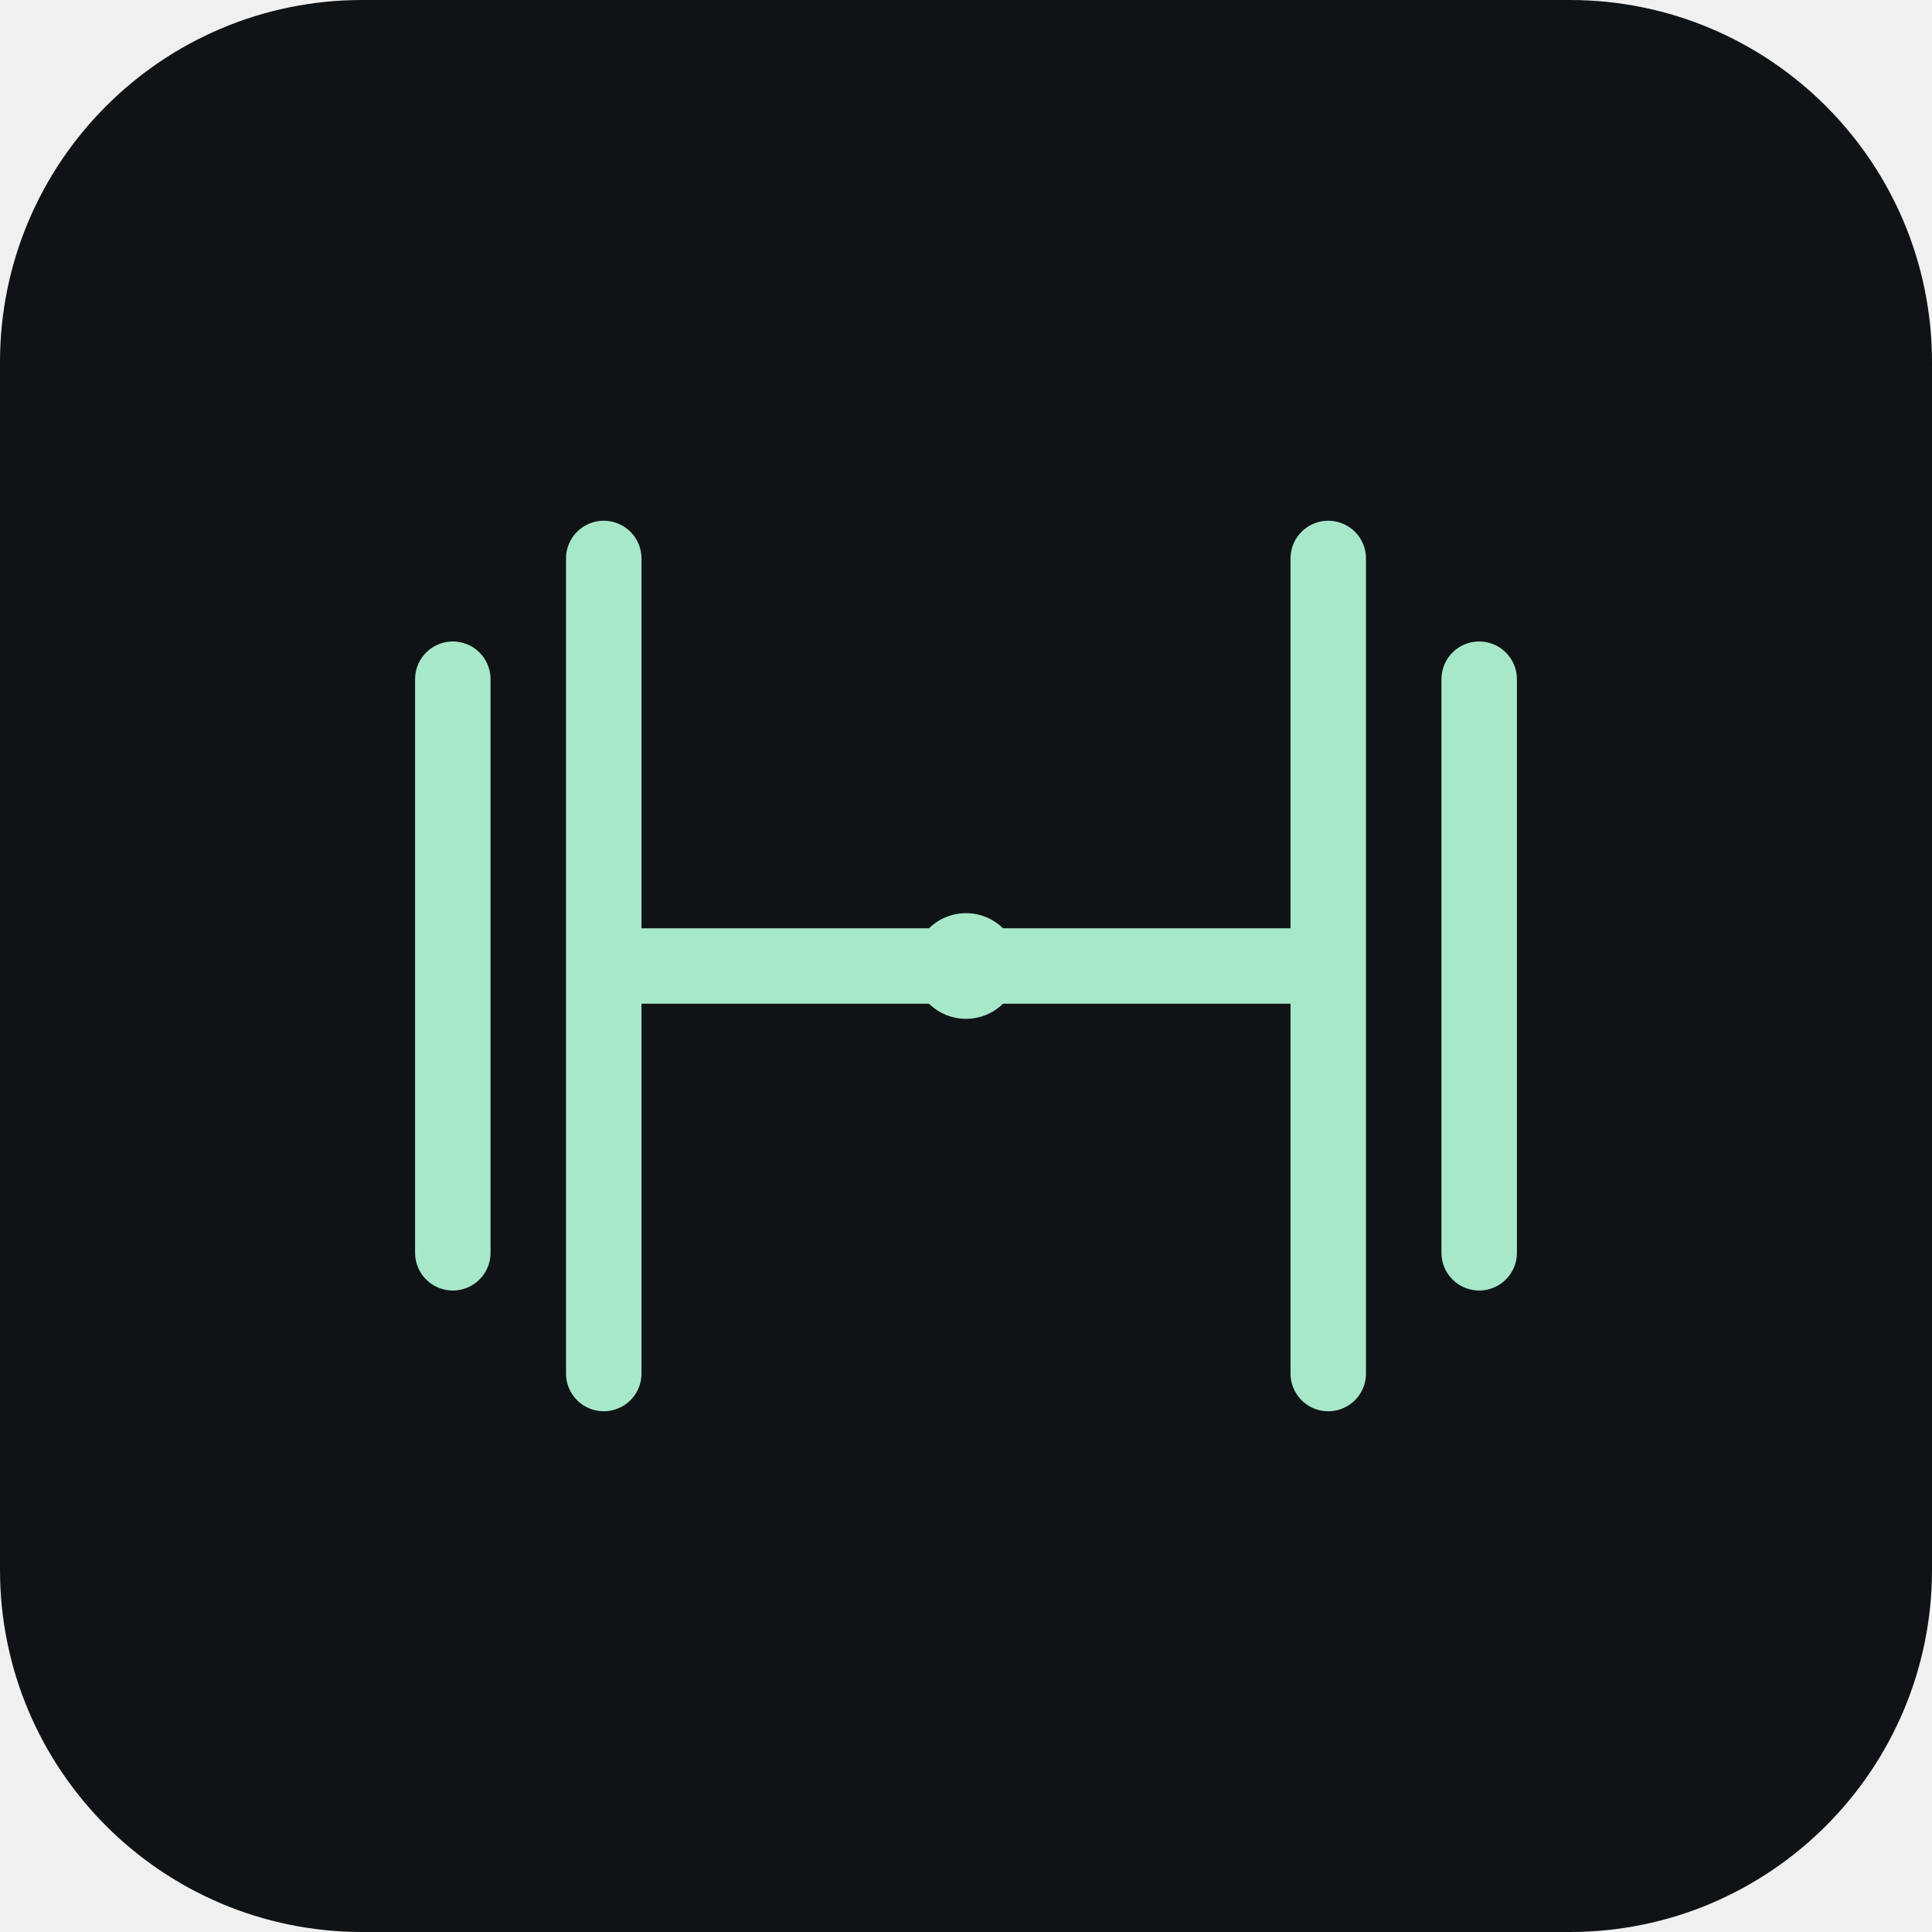
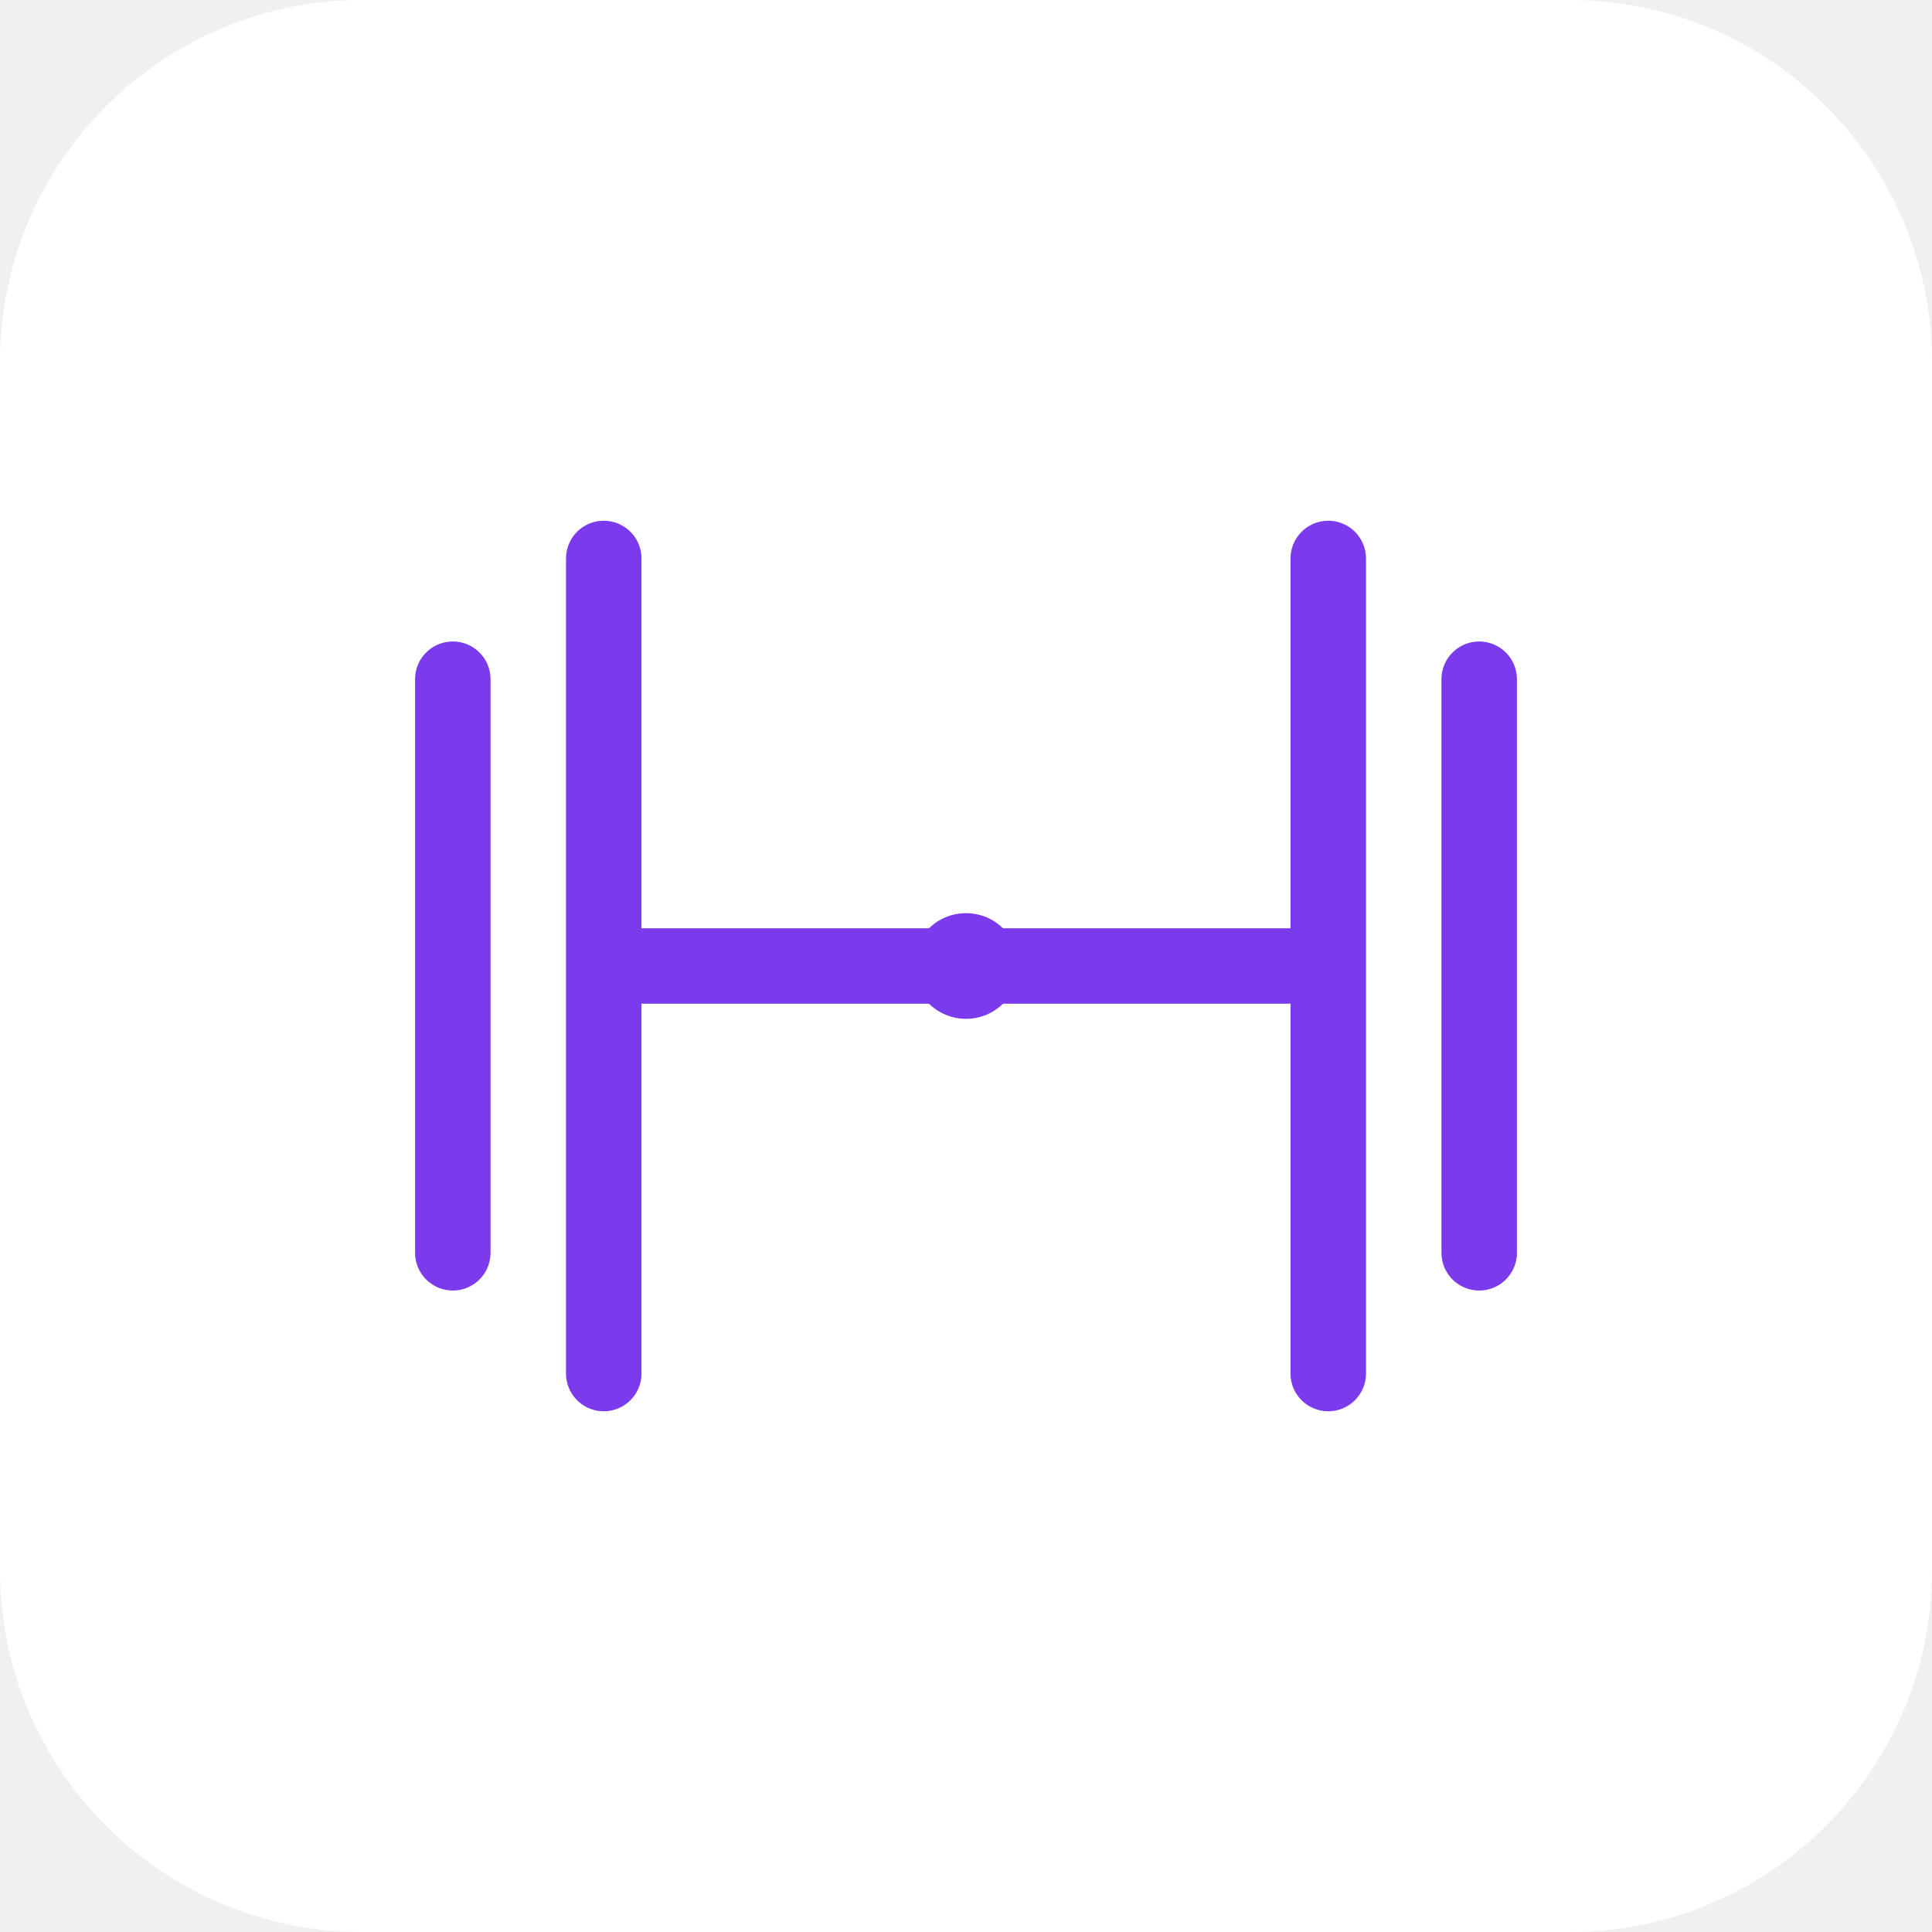
<svg xmlns="http://www.w3.org/2000/svg" viewBox="0 0 512 512">
-   <rect width="512" height="512" rx="96" fill="#0f1316" />
-   <g fill="none" stroke="#a7e8c9" stroke-width="20" stroke-linecap="round" stroke-linejoin="round">
+   <rect width="512" height="512" rx="96" fill="#ffffff" />
+   <g fill="none" stroke="#7C3AED" stroke-width="20" stroke-linecap="round" stroke-linejoin="round">
    <line x1="170" y1="256" x2="342" y2="256" />
    <line x1="120" y1="180" x2="120" y2="332" />
    <line x1="160" y1="148" x2="160" y2="364" />
    <line x1="352" y1="148" x2="352" y2="364" />
    <line x1="392" y1="180" x2="392" y2="332" />
  </g>
-   <circle cx="256" cy="256" r="14" fill="#a7e8c9" />
+   <circle cx="256" cy="256" r="14" fill="#7C3AED" />
</svg>
